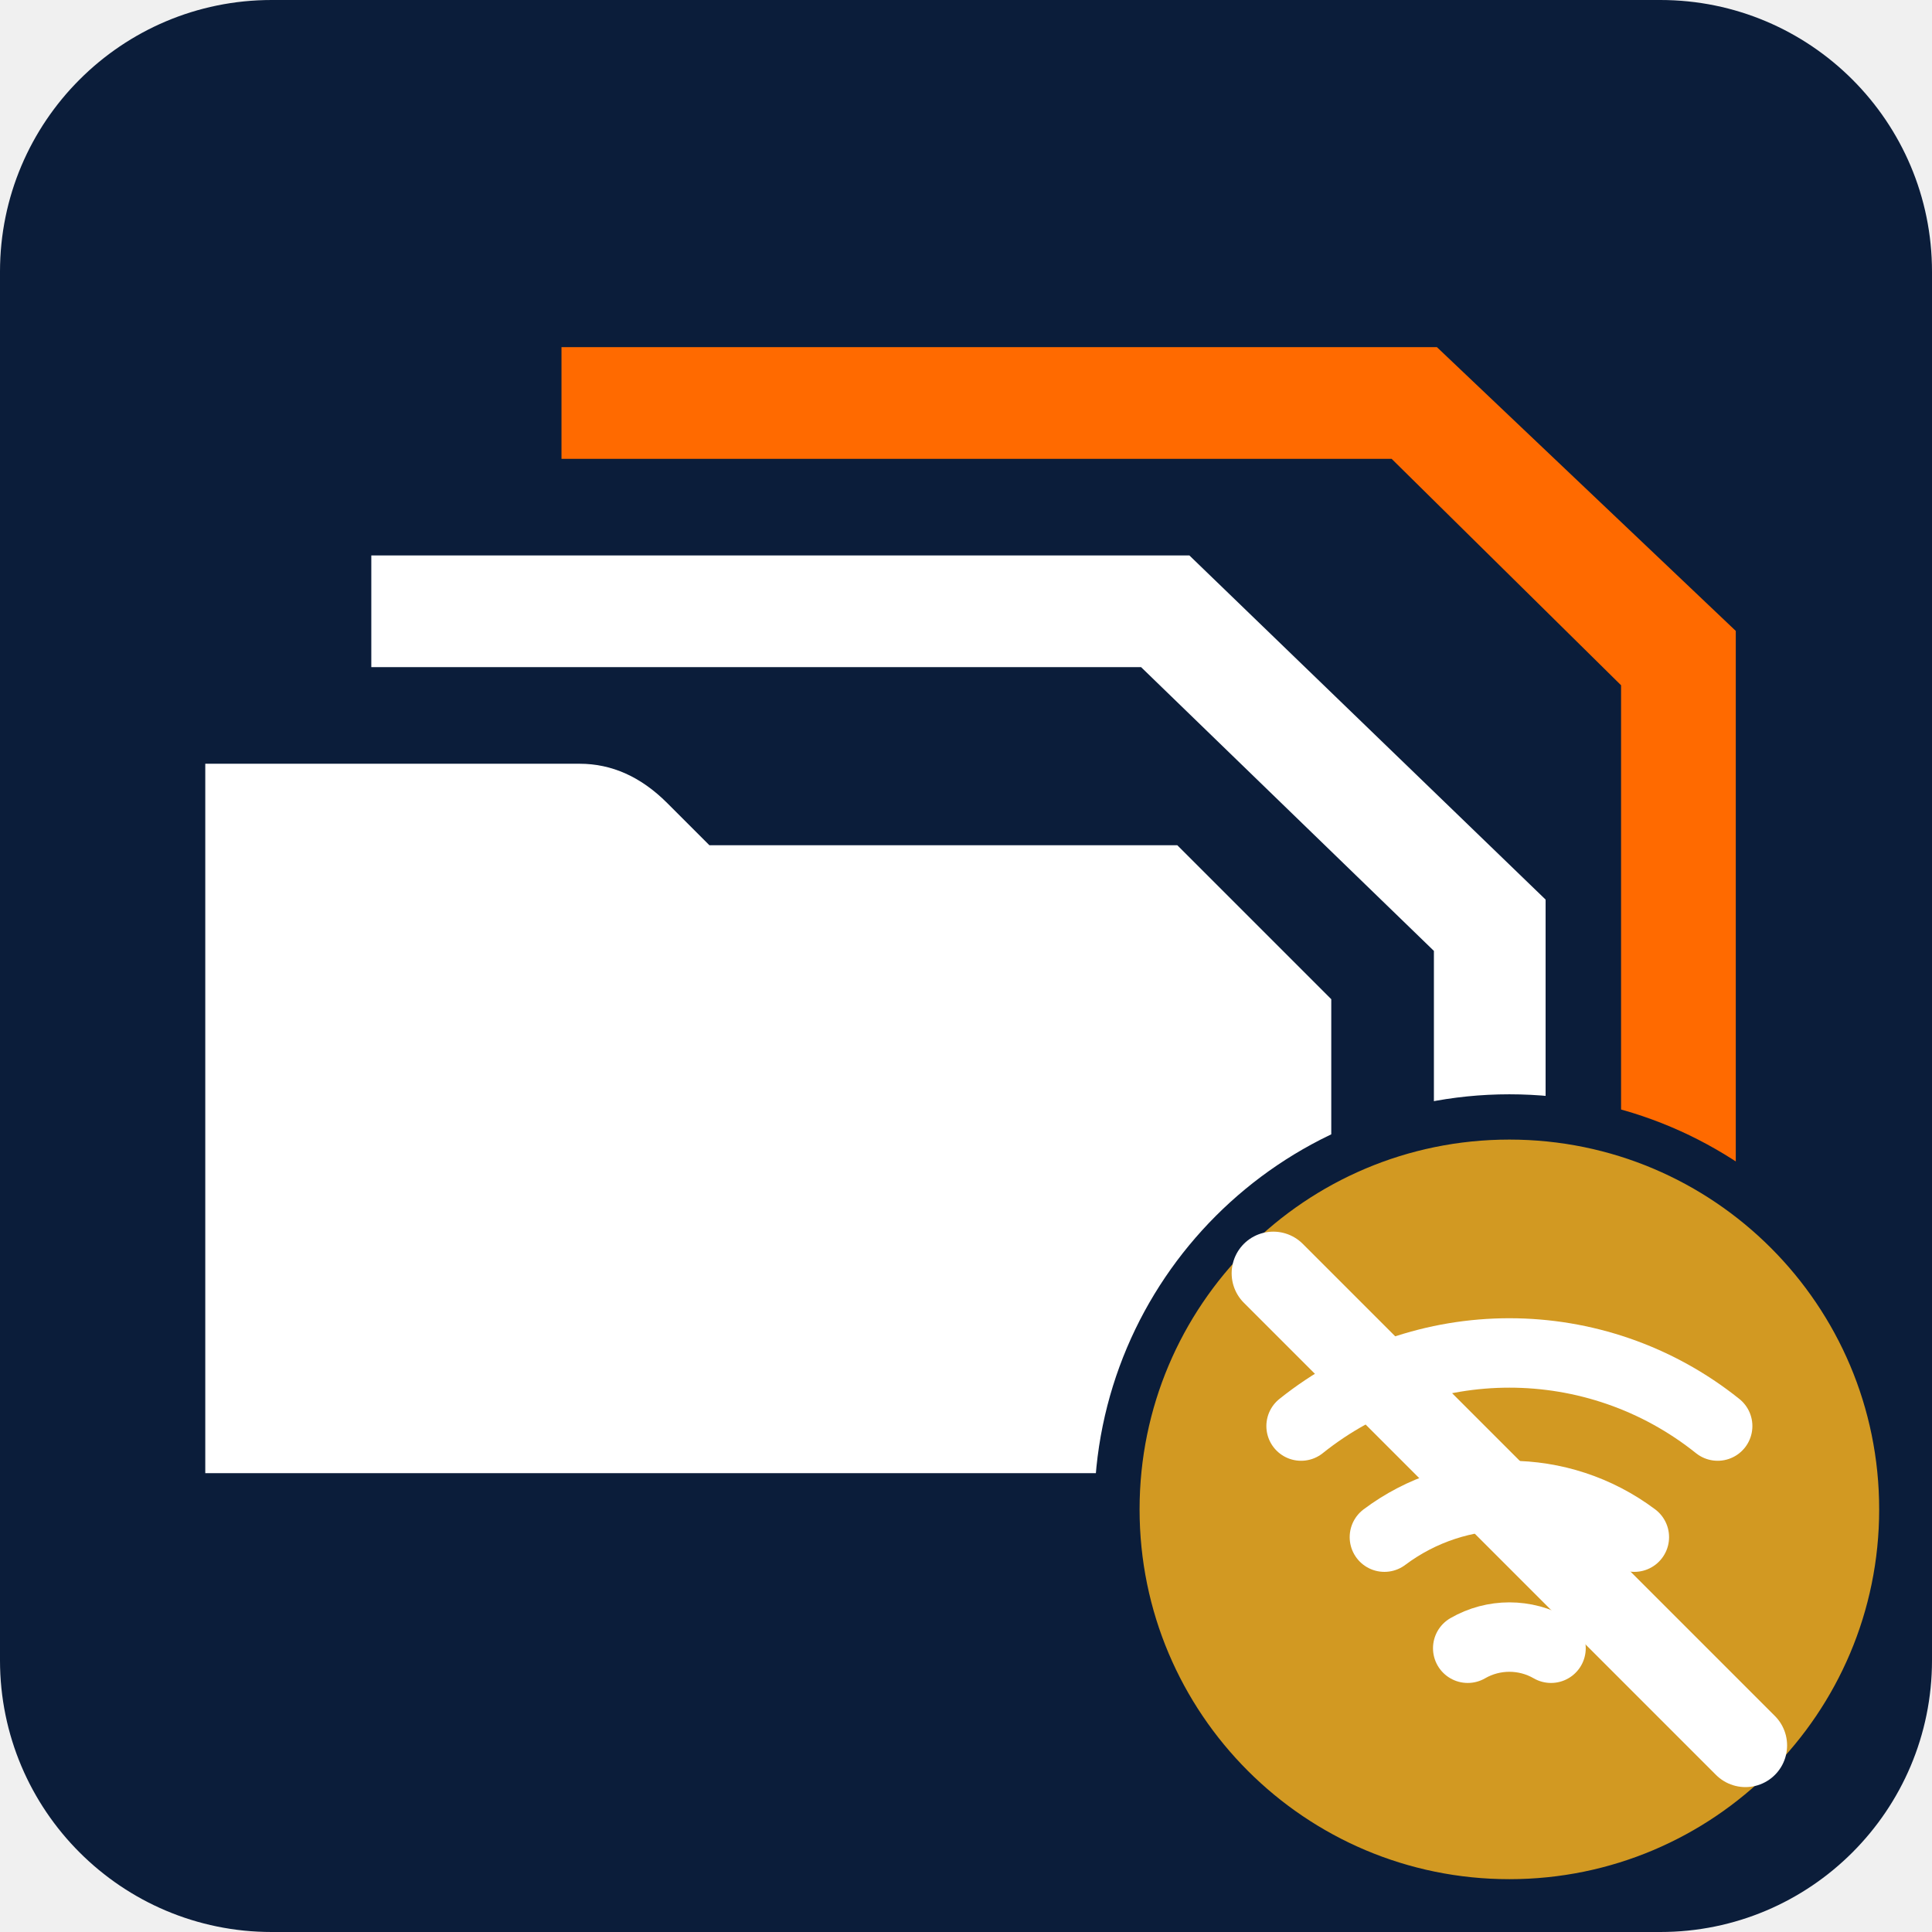
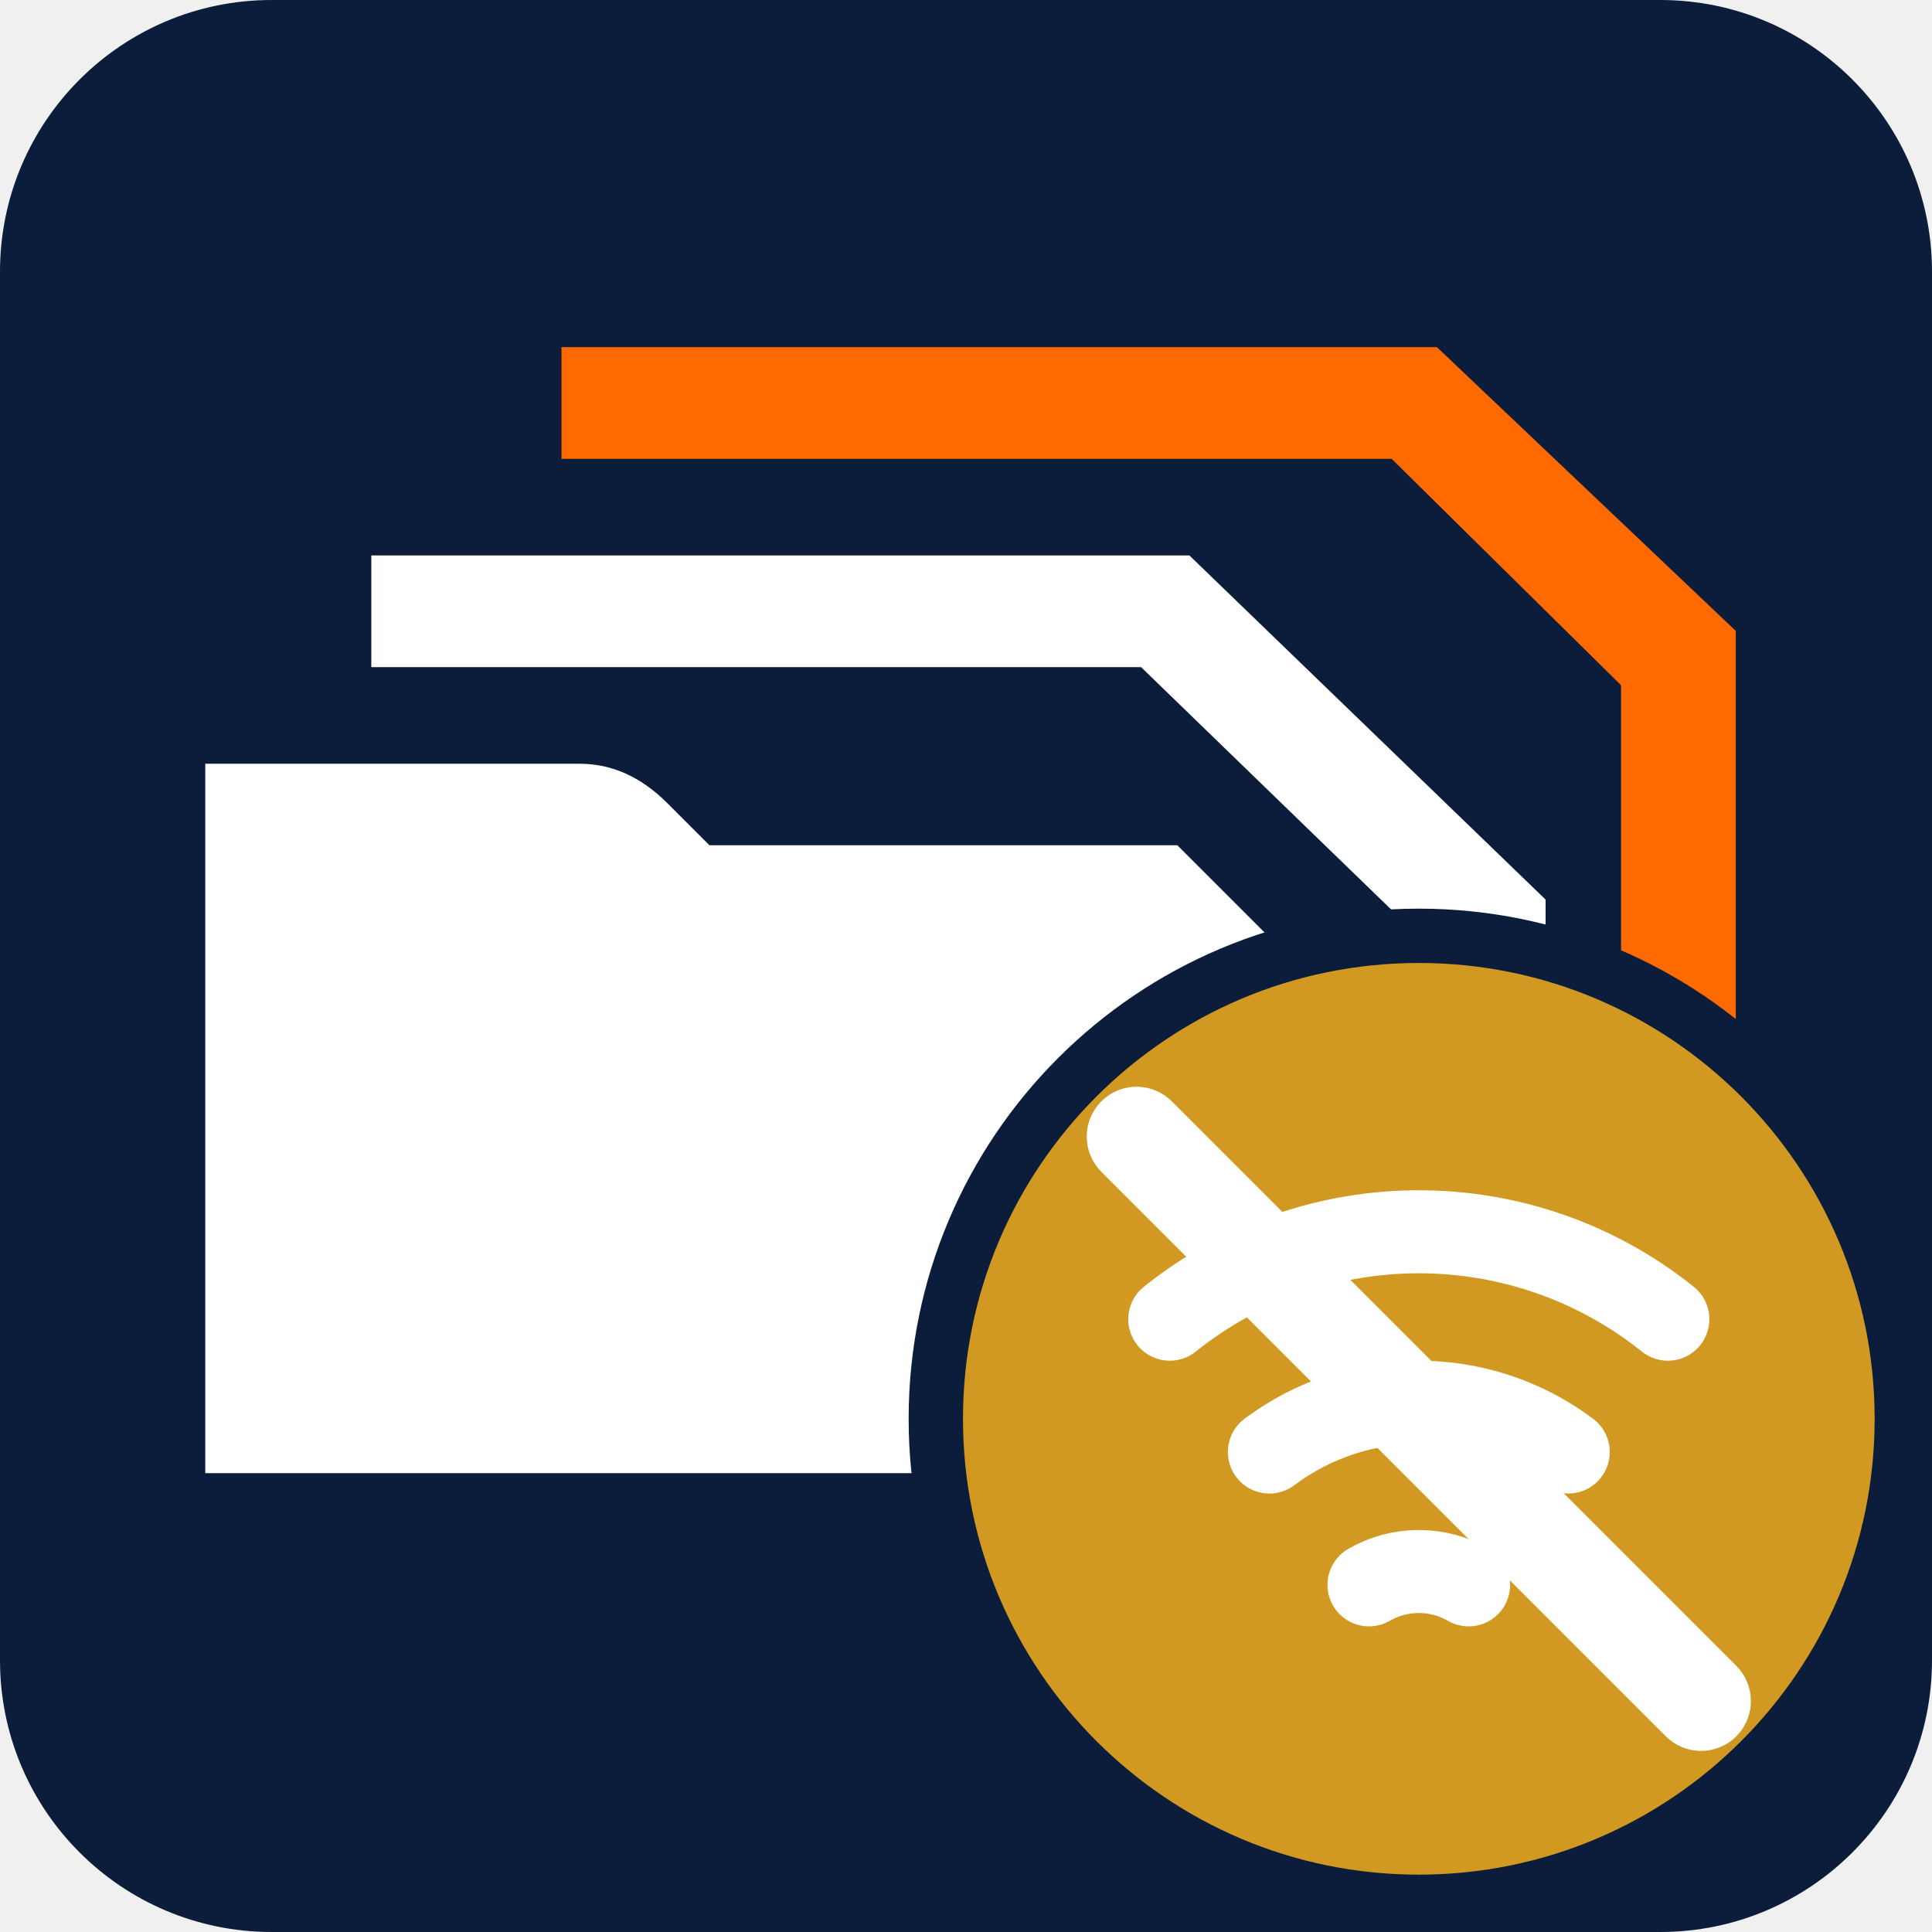
<svg xmlns="http://www.w3.org/2000/svg" viewBox="0 0 64 64">
  <rect x="0" y="0" width="64" height="64" rx="9" fill="#0B1D3A" />
  <polygon points="18.6,11.5 47.6,11.5 57.5,20.9 57.5,39.4 53.7,39.4 53.7,22.7 46.1,15.2 18.6,15.2" fill="#FF6A00" />
  <polygon points="12.3,18.4 39.4,18.4 51.2,29.8 51.2,44.3 47.5,44.3 47.5,31.5 37.8,22.1 12.3,22.1" fill="#ffffff" />
  <path d="M 6.8,25.3 H 19.2 Q 20.8,25.3 22.1,26.6 L 23.5,28.0 H 39.0 L 44.1,33.1 V 48.8 H 6.8 Z" fill="#ffffff" />
-   <circle cx="50" cy="50" r="13" fill="#d29922" stroke="#0B1D3A" stroke-width="1.5" />
-   <g transform="translate(50,50) scale(0.46) translate(-32,-32)">
+   <circle cx="47" cy="47" r="16" fill="#d29922" stroke="#0B1D3A" stroke-width="1.8" />
+   <g transform="translate(47,47) scale(0.55) translate(-32,-32)">
    <path d="M17 26a24 24 0 0 1 30 0M23 34a15 15 0 0 1 18 0M29 42a6 6 0 0 1 6 0" fill="none" stroke="#fff" stroke-width="5" stroke-linecap="round" />
    <path d="M15 15l34 34" stroke="#fff" stroke-width="6" stroke-linecap="round" />
  </g>
</svg>
